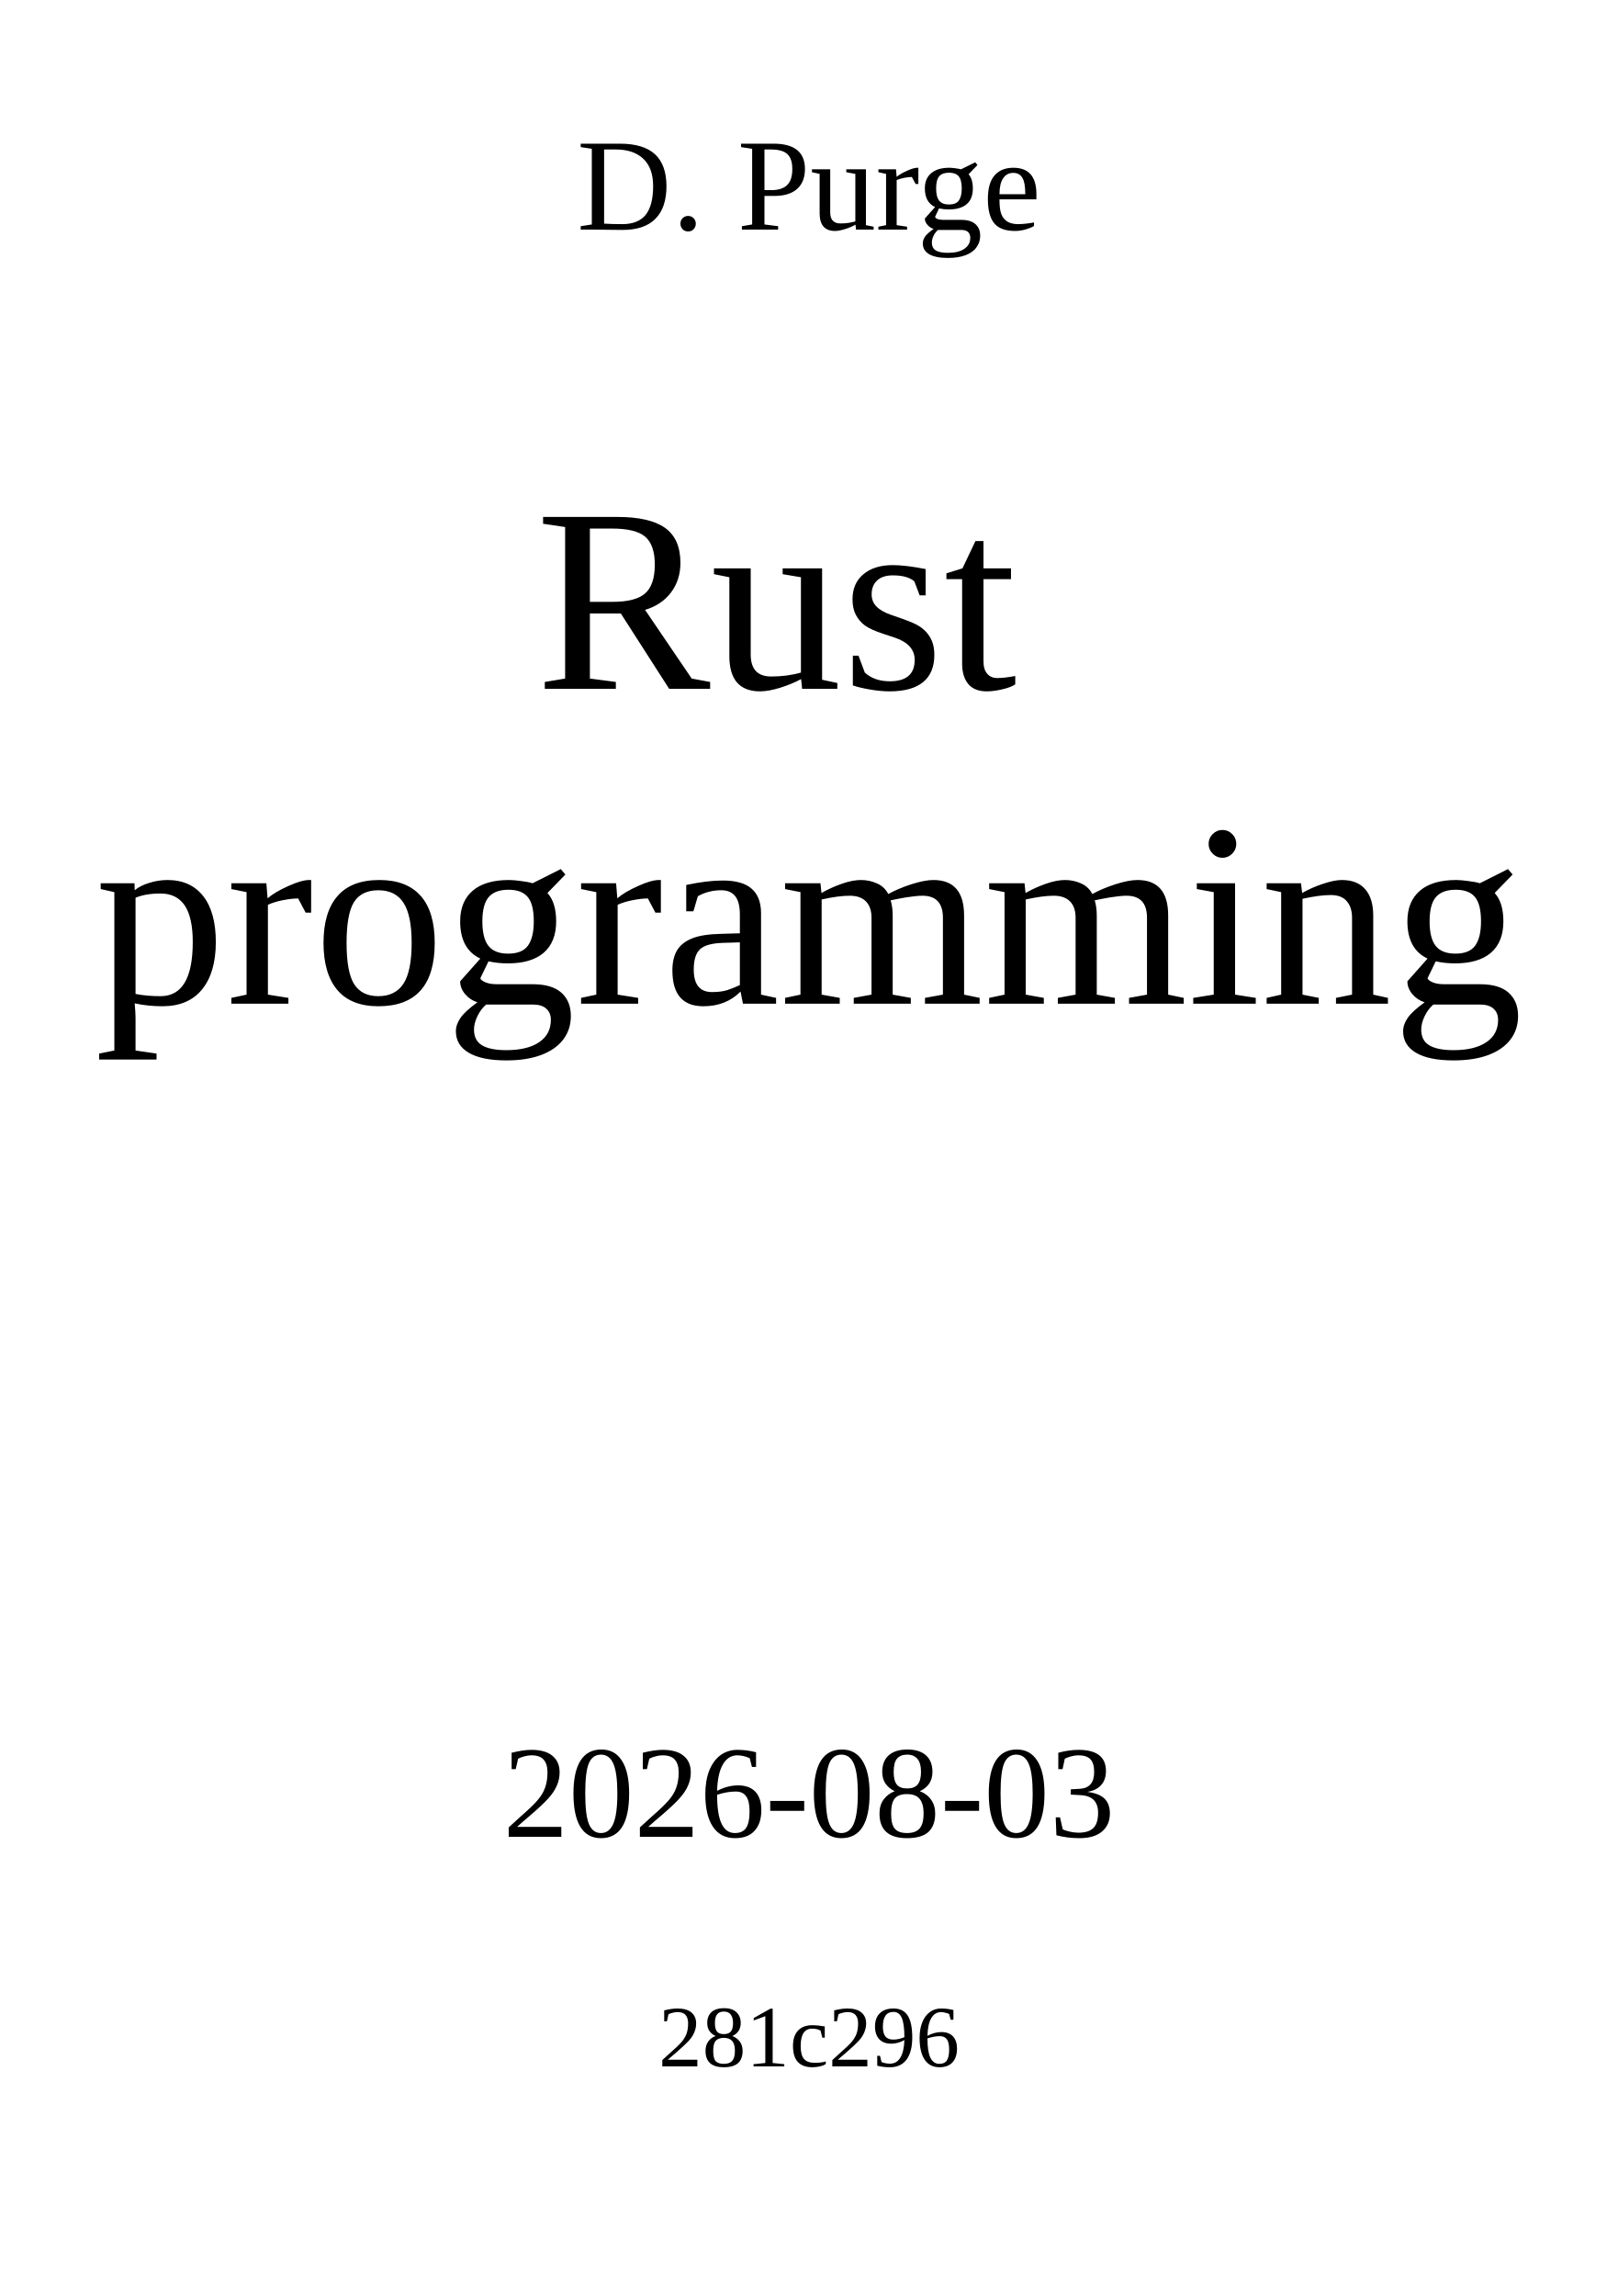
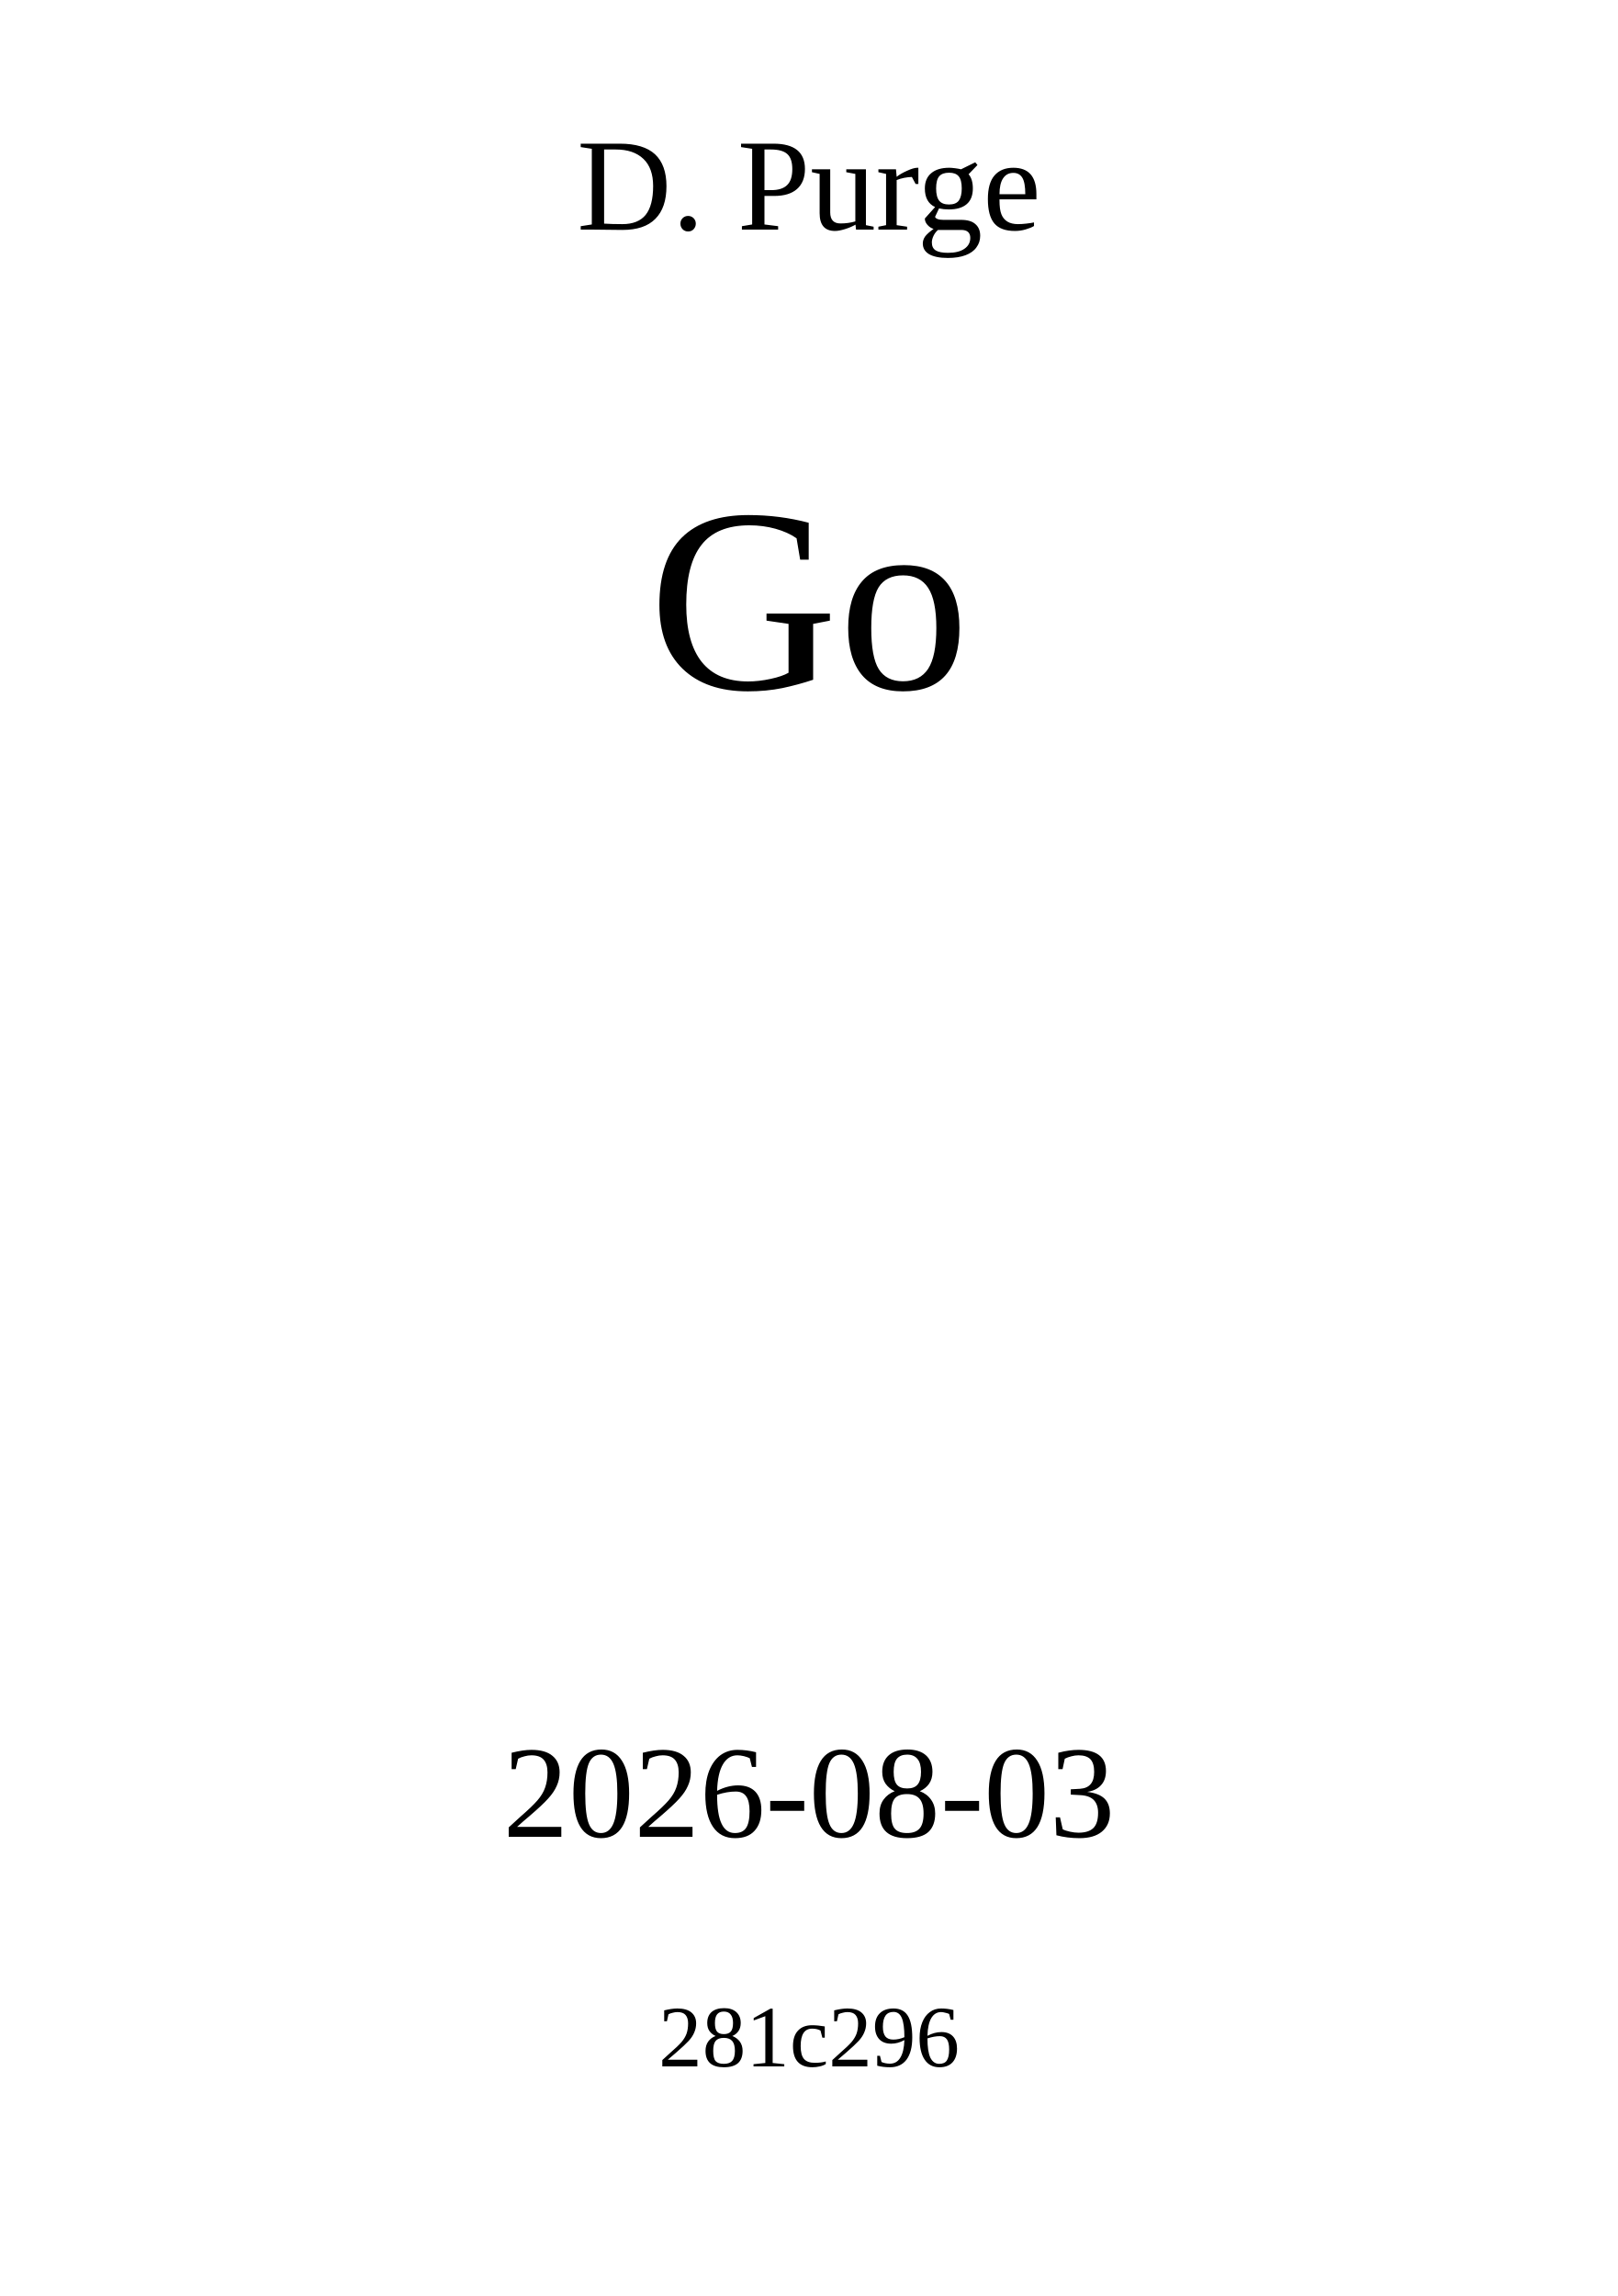
<svg xmlns="http://www.w3.org/2000/svg" width="148mm" height="210mm" viewBox="0 0 148 210" version="1.1" id="cover">
  <style>
      #title {
         font-size:24px;
         writing-mode:lr-tb;
         direction:ltr;
         text-anchor:middle;
      }

      #subtitle {
         font-size:16px;
         writing-mode:lr-tb;
         direction:ltr;
         text-anchor:middle;
      }
      
      #author {
         font-size:12px;
         writing-mode:lr-tb;
         direction:ltr;
         text-anchor:middle;
      }

      #date {
         font-size:12px;
         writing-mode:lr-tb;
         direction:ltr;
         text-anchor:middle;
      }

      #version {
         font-size:8px;
         writing-mode:lr-tb;
         direction:ltr;
         text-anchor:middle;
      }
   </style>
  <text x="50%" y="10%" id="author">D. Purge</text>
  <text x="50%" y="30%" id="title">
-     <tspan x="50%">Rust</tspan>
-     <tspan x="50%" dy="1.2em">programming</tspan>
+     <tspan x="50%">Go</tspan>
  </text>
  <text x="50%" y="80%" id="date">2026-08-03</text>
  <text x="50%" y="90%" id="version">281c296</text>
</svg>
